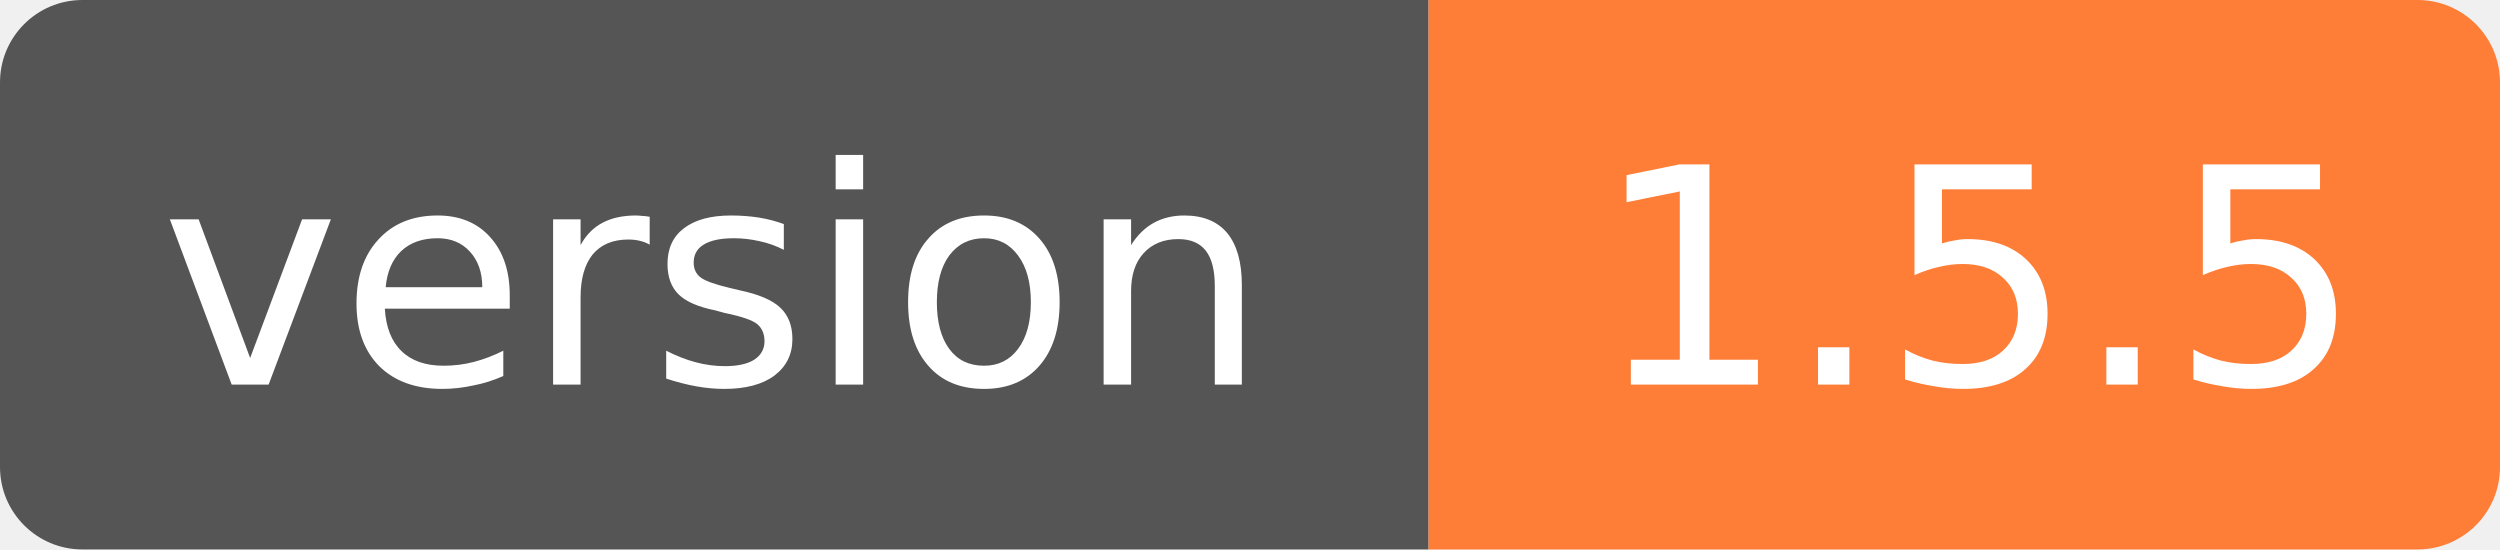
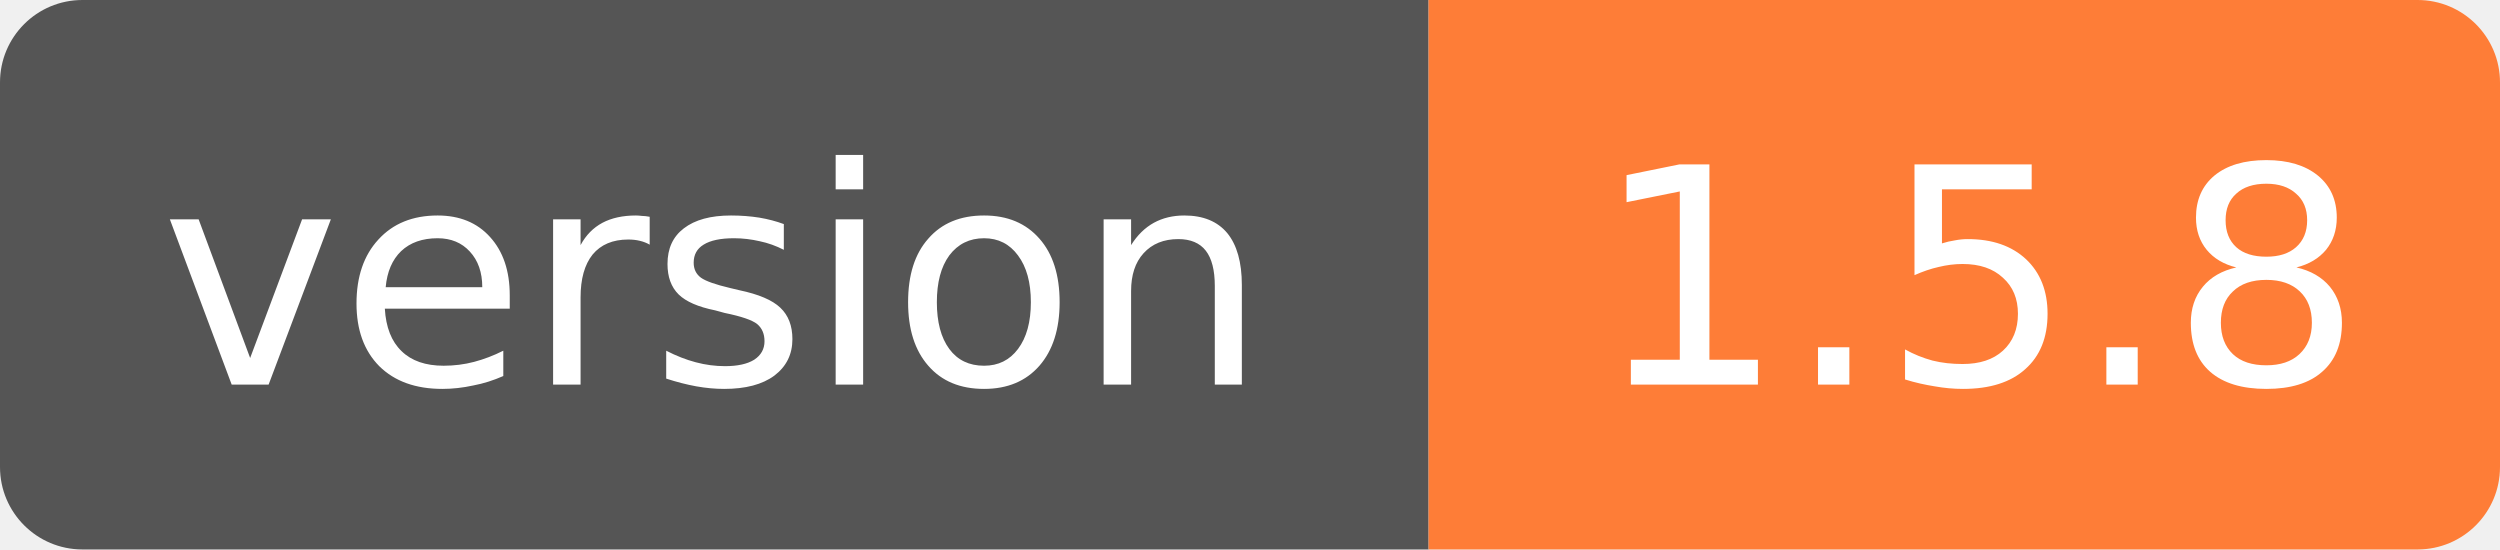
- <svg xmlns="http://www.w3.org/2000/svg" width="91" height="20" role="img" aria-label="version: 1.5.5">
+ <svg xmlns="http://www.w3.org/2000/svg" width="91" height="20" role="img" aria-label="version: 1.5.8">
  <clipPath id="r">
    <rect width="91" height="20" rx="3" />
  </clipPath>
  <g clip-path="url(#r)">
    <rect width="52" height="20" fill="#555" />
    <rect x="52" width="39" height="20" fill="#fe7d37" />
  </g>
  <g fill="#fff" text-anchor="middle" font-family="Verdana,Geneva,DejaVu Sans,sans-serif" font-size="11">
    <text x="26" y="14">version</text>
-     <text x="72" y="14">1.5.5</text>
+     <text x="72" y="14">1.5.8</text>
  </g>
</svg>
